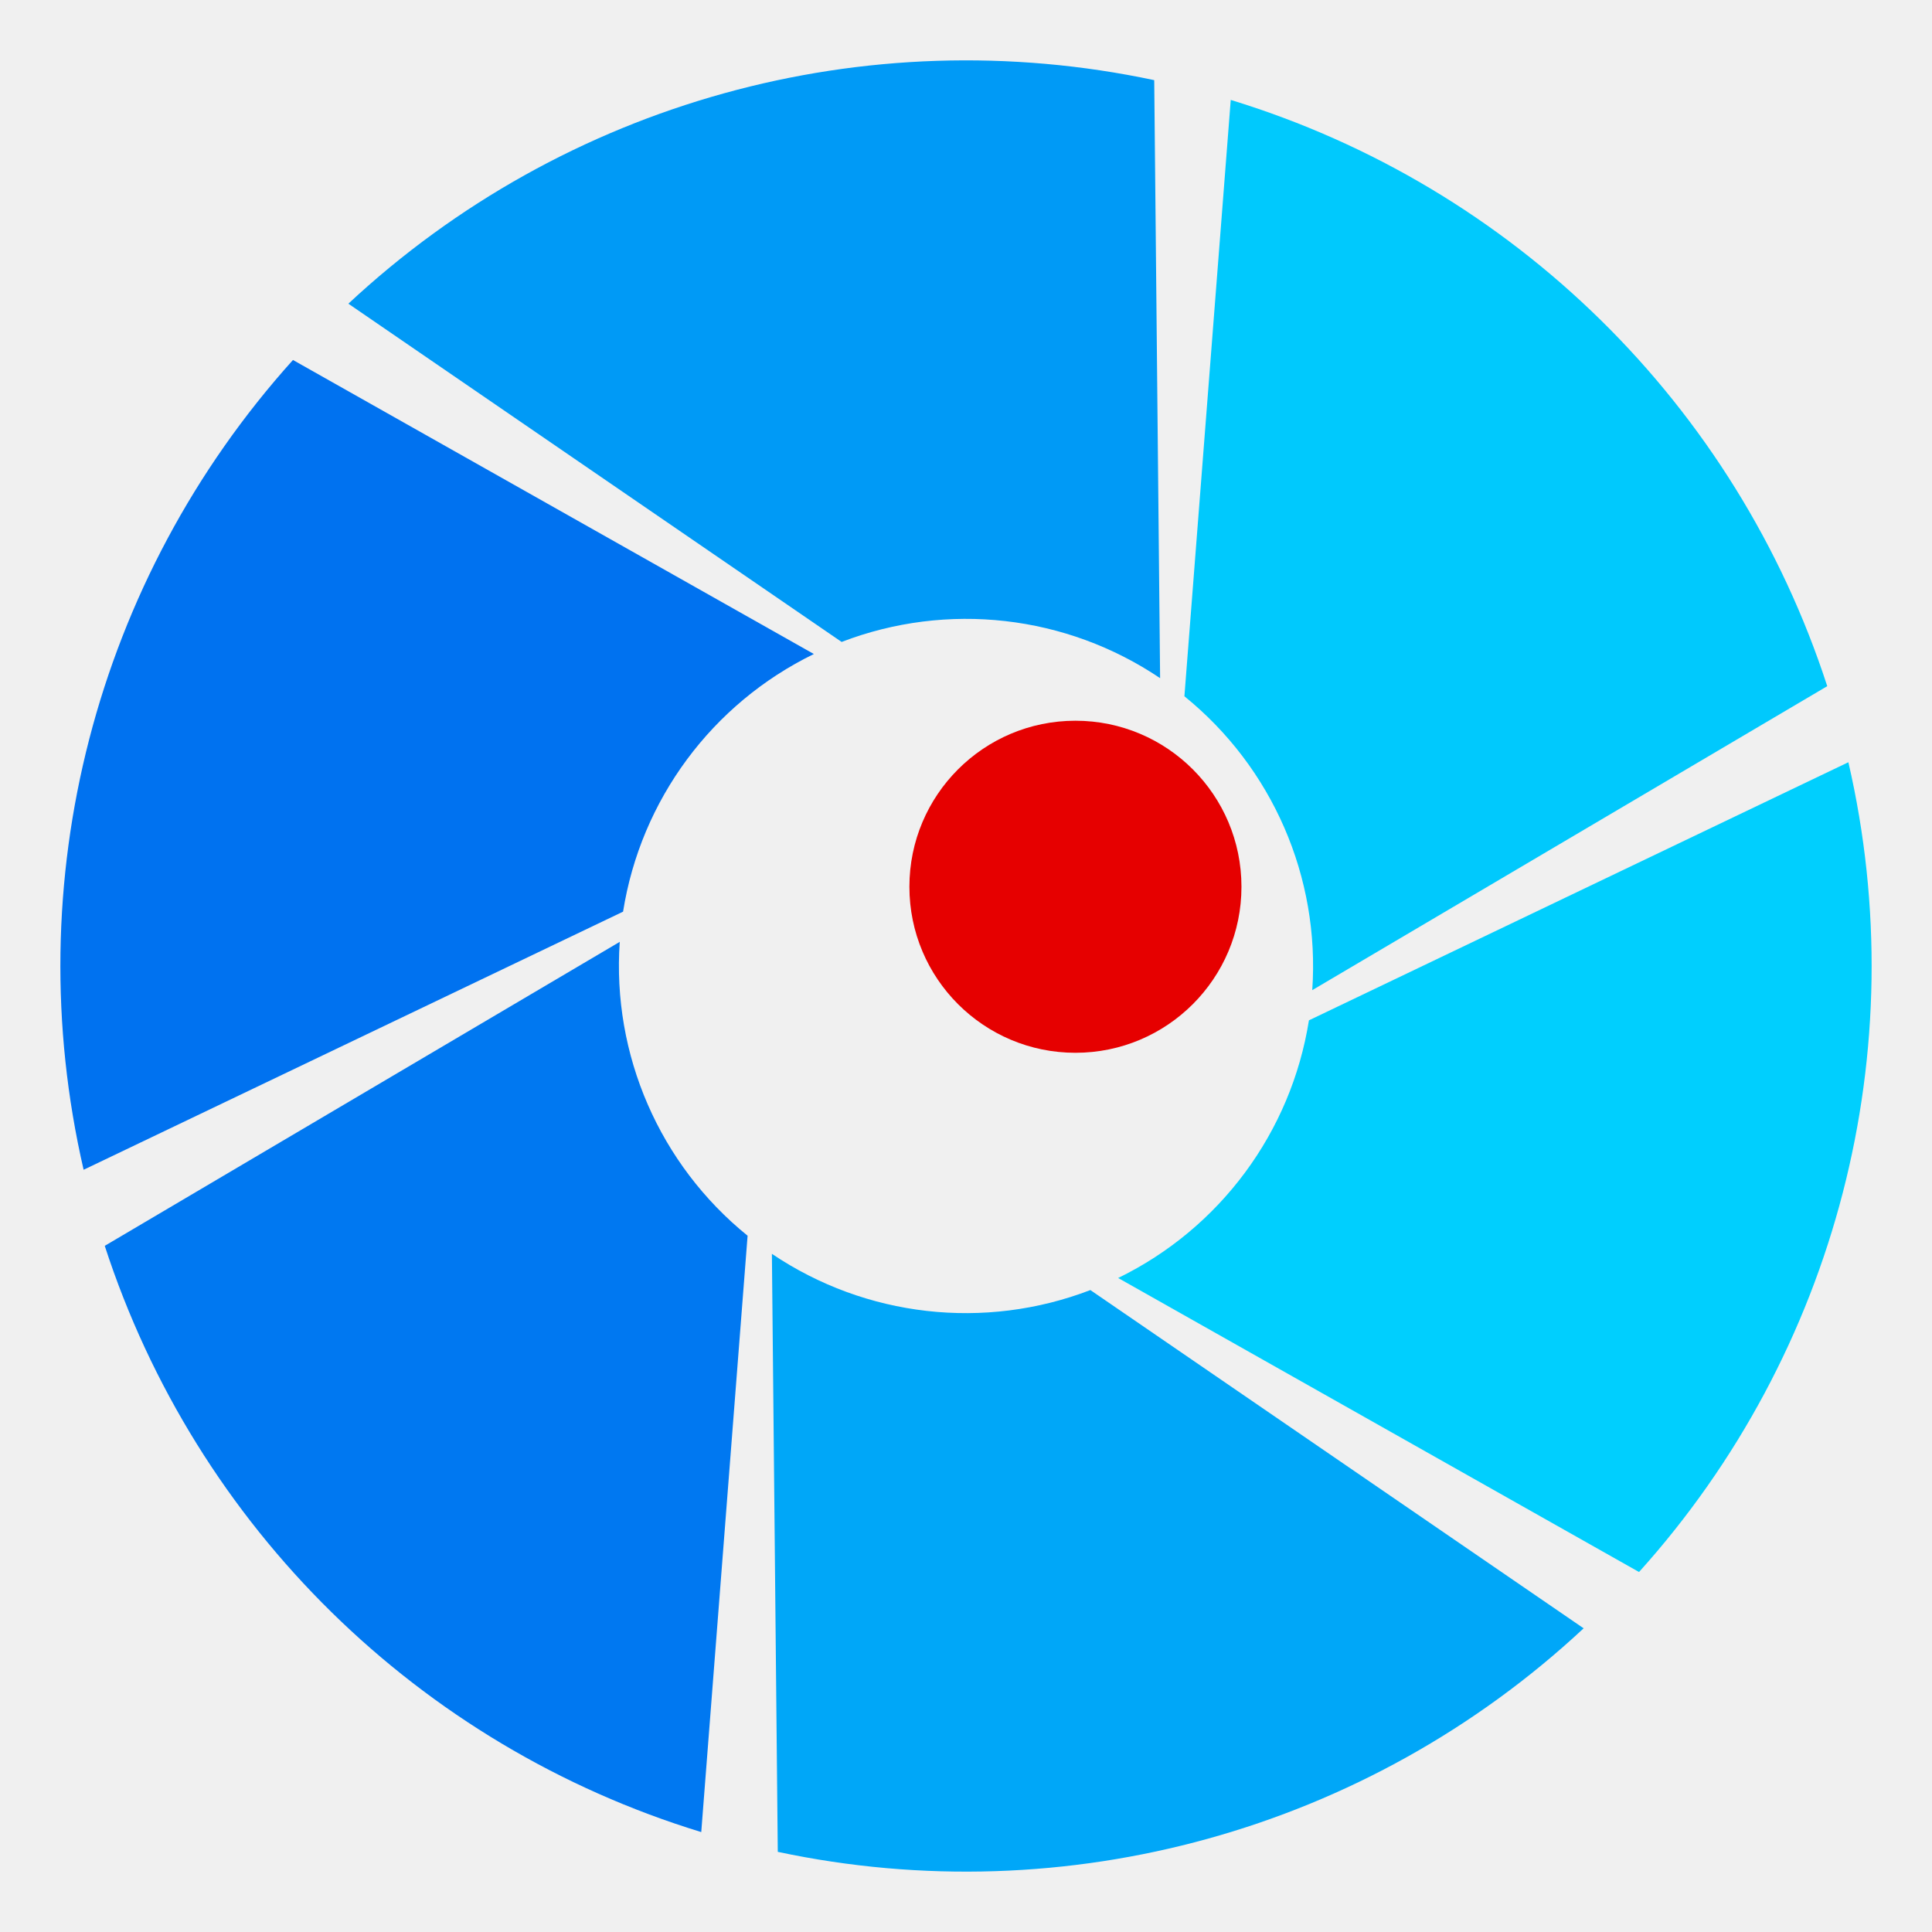
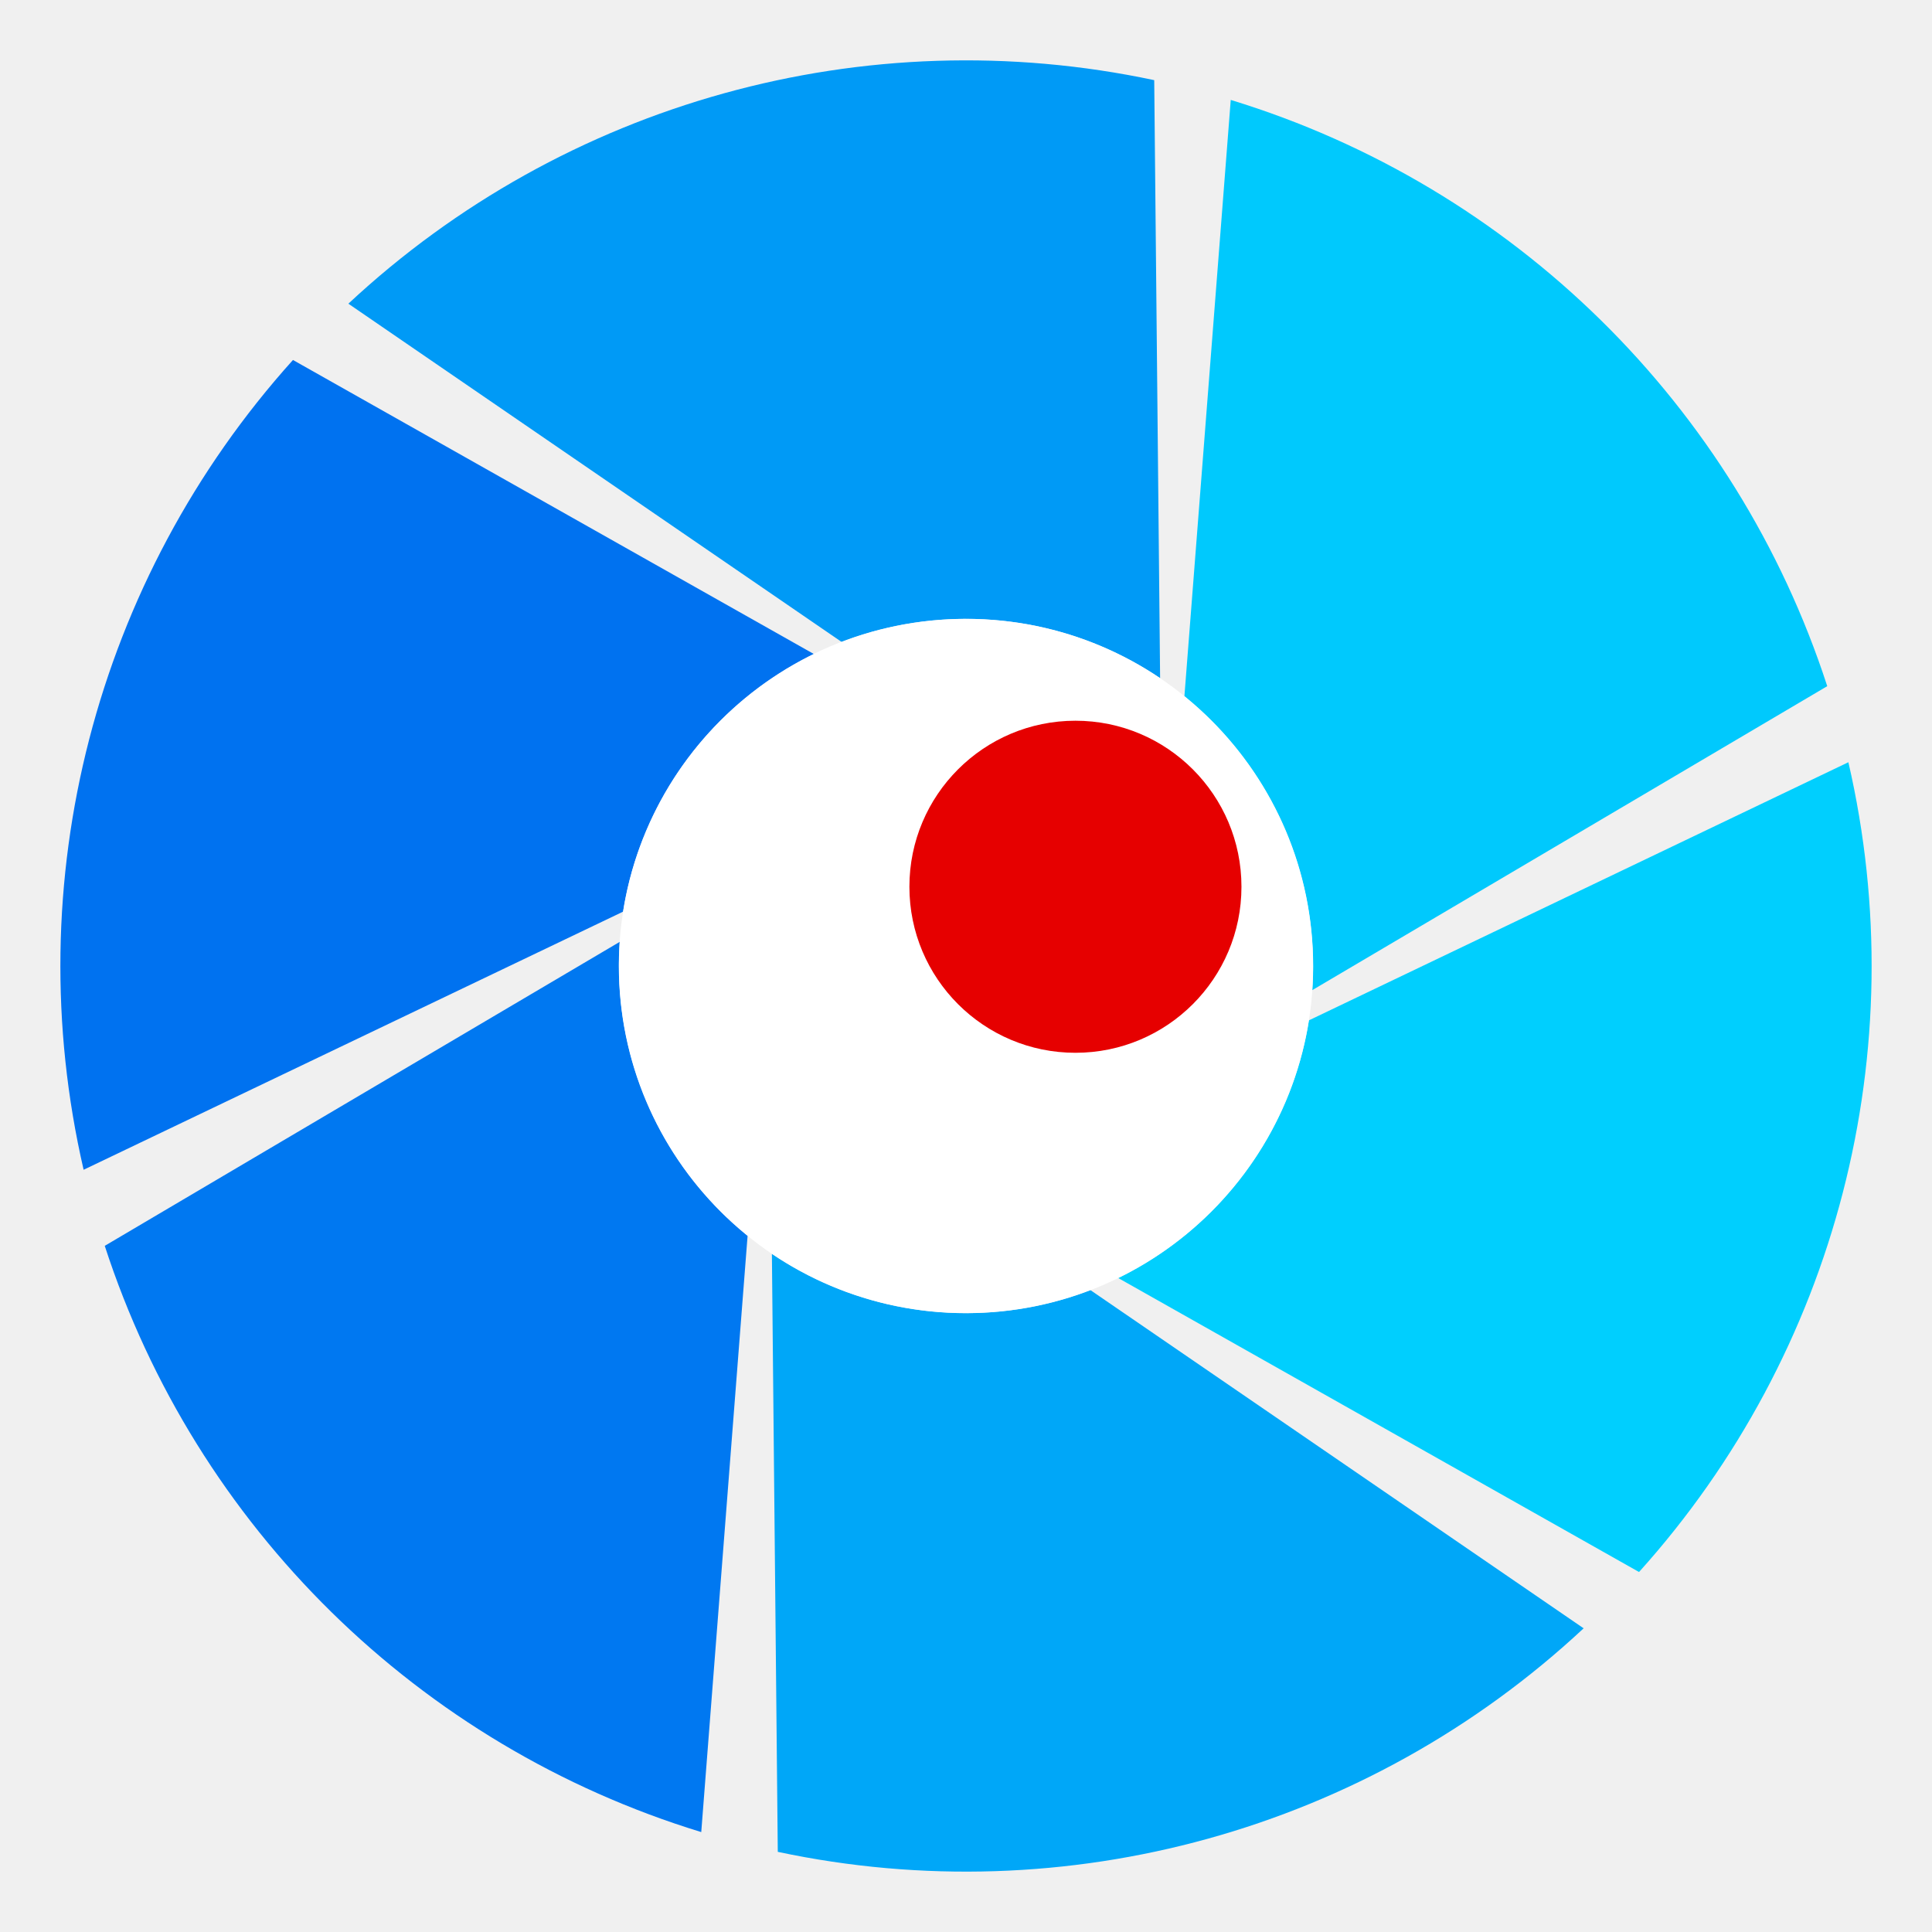
<svg xmlns="http://www.w3.org/2000/svg" viewBox="0 0 128 128" role="img" aria-label="Capture All">
  <path fill="#00c9fd" d="M 121.06,45.46 A 60,60 0 0 0 81.54,6.62 L 78.47,46.13 A 23,23 0 0 1 86.94,65.60 Z" />
  <path fill="#009af6" d="M 76.47,5.31 A 60,60 0 0 0 23.08,20.12 L 55.76,42.53 A 23,23 0 0 1 76.86,44.93 Z" />
  <path fill="#0072f0" d="M 19.41,23.85 A 60,60 0 0 0 5.54,77.50 L 41.28,60.40 A 23,23 0 0 1 53.92,43.33 Z" />
  <path fill="#0078f1" d="M 6.94,82.54 A 60,60 0 0 0 46.46,121.38 L 49.53,81.87 A 23,23 0 0 1 41.06,62.40 Z" />
  <path fill="#00a7f8" d="M 51.53,122.69 A 60,60 0 0 0 104.92,107.88 L 72.24,85.47 A 23,23 0 0 1 51.14,83.07 Z" />
  <path fill="#00cffe" d="M 108.59,104.15 A 60,60 0 0 0 122.46,50.50 L 86.72,67.60 A 23,23 0 0 1 74.08,84.67 Z" />
+   <circle cx="64" cy="64" r="23" fill="#ffffff" />
  <circle cx="71.25" cy="58.75" r="11" fill="#e60000" />
</svg>
